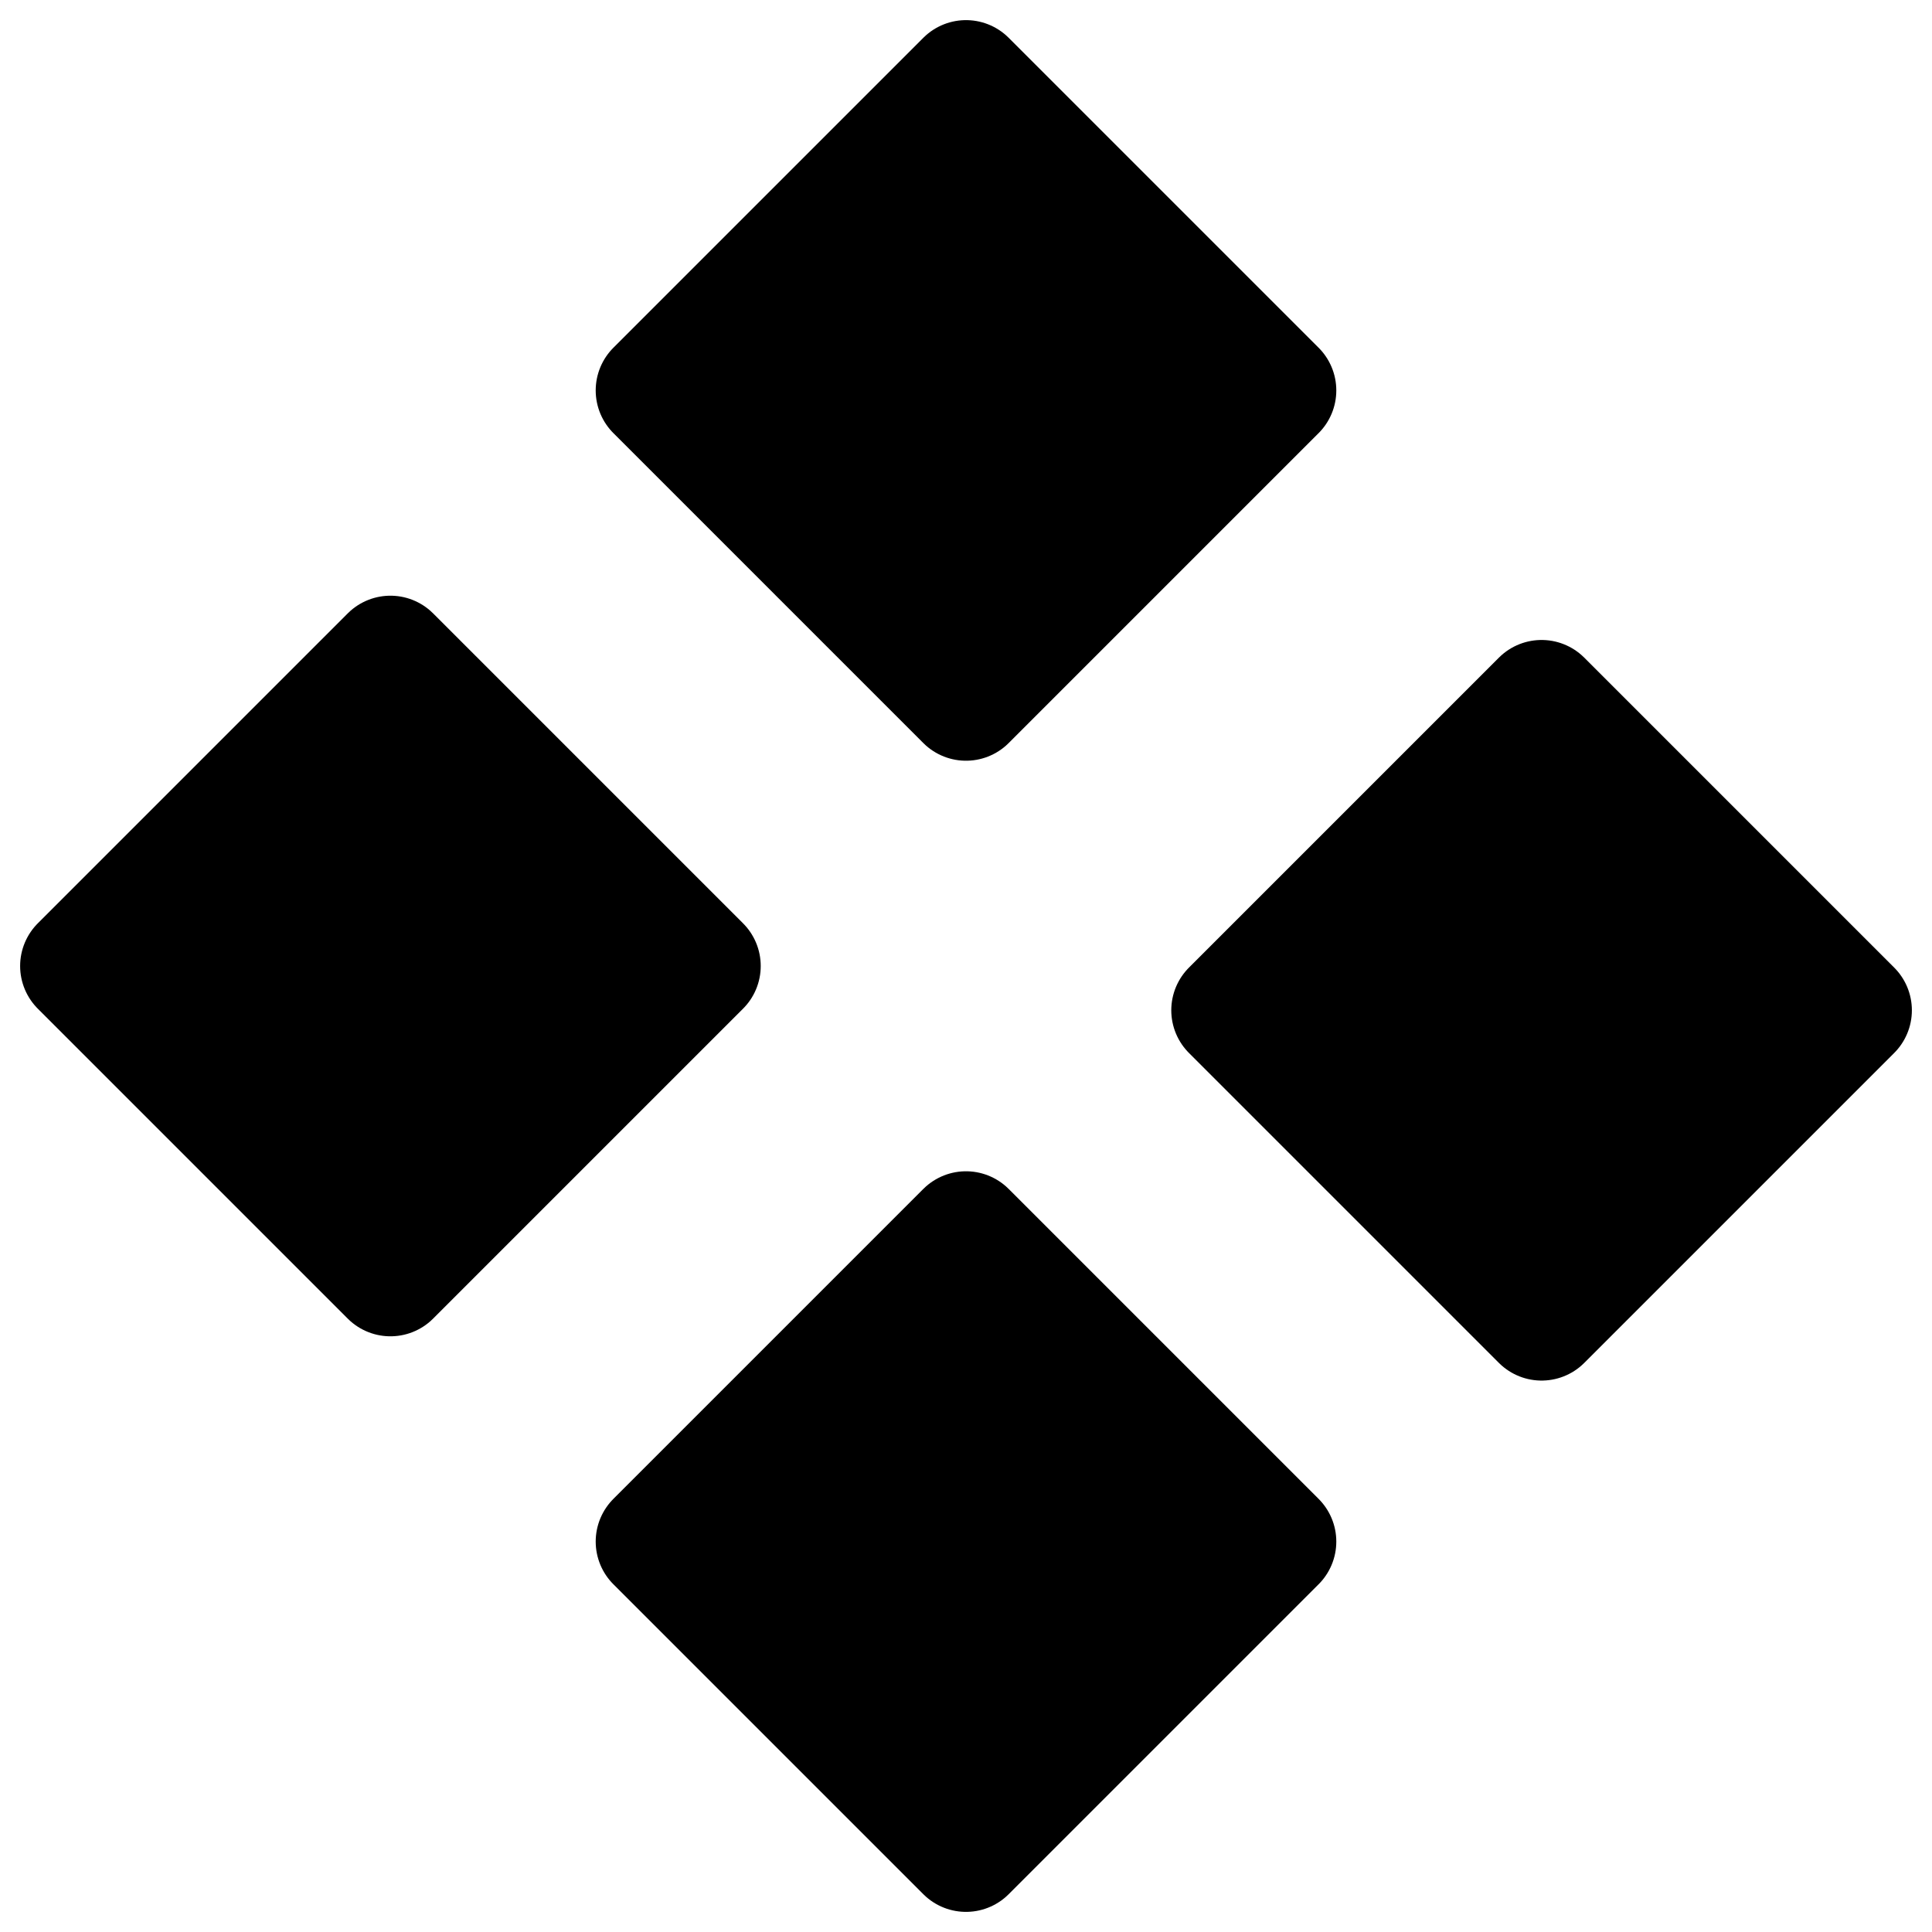
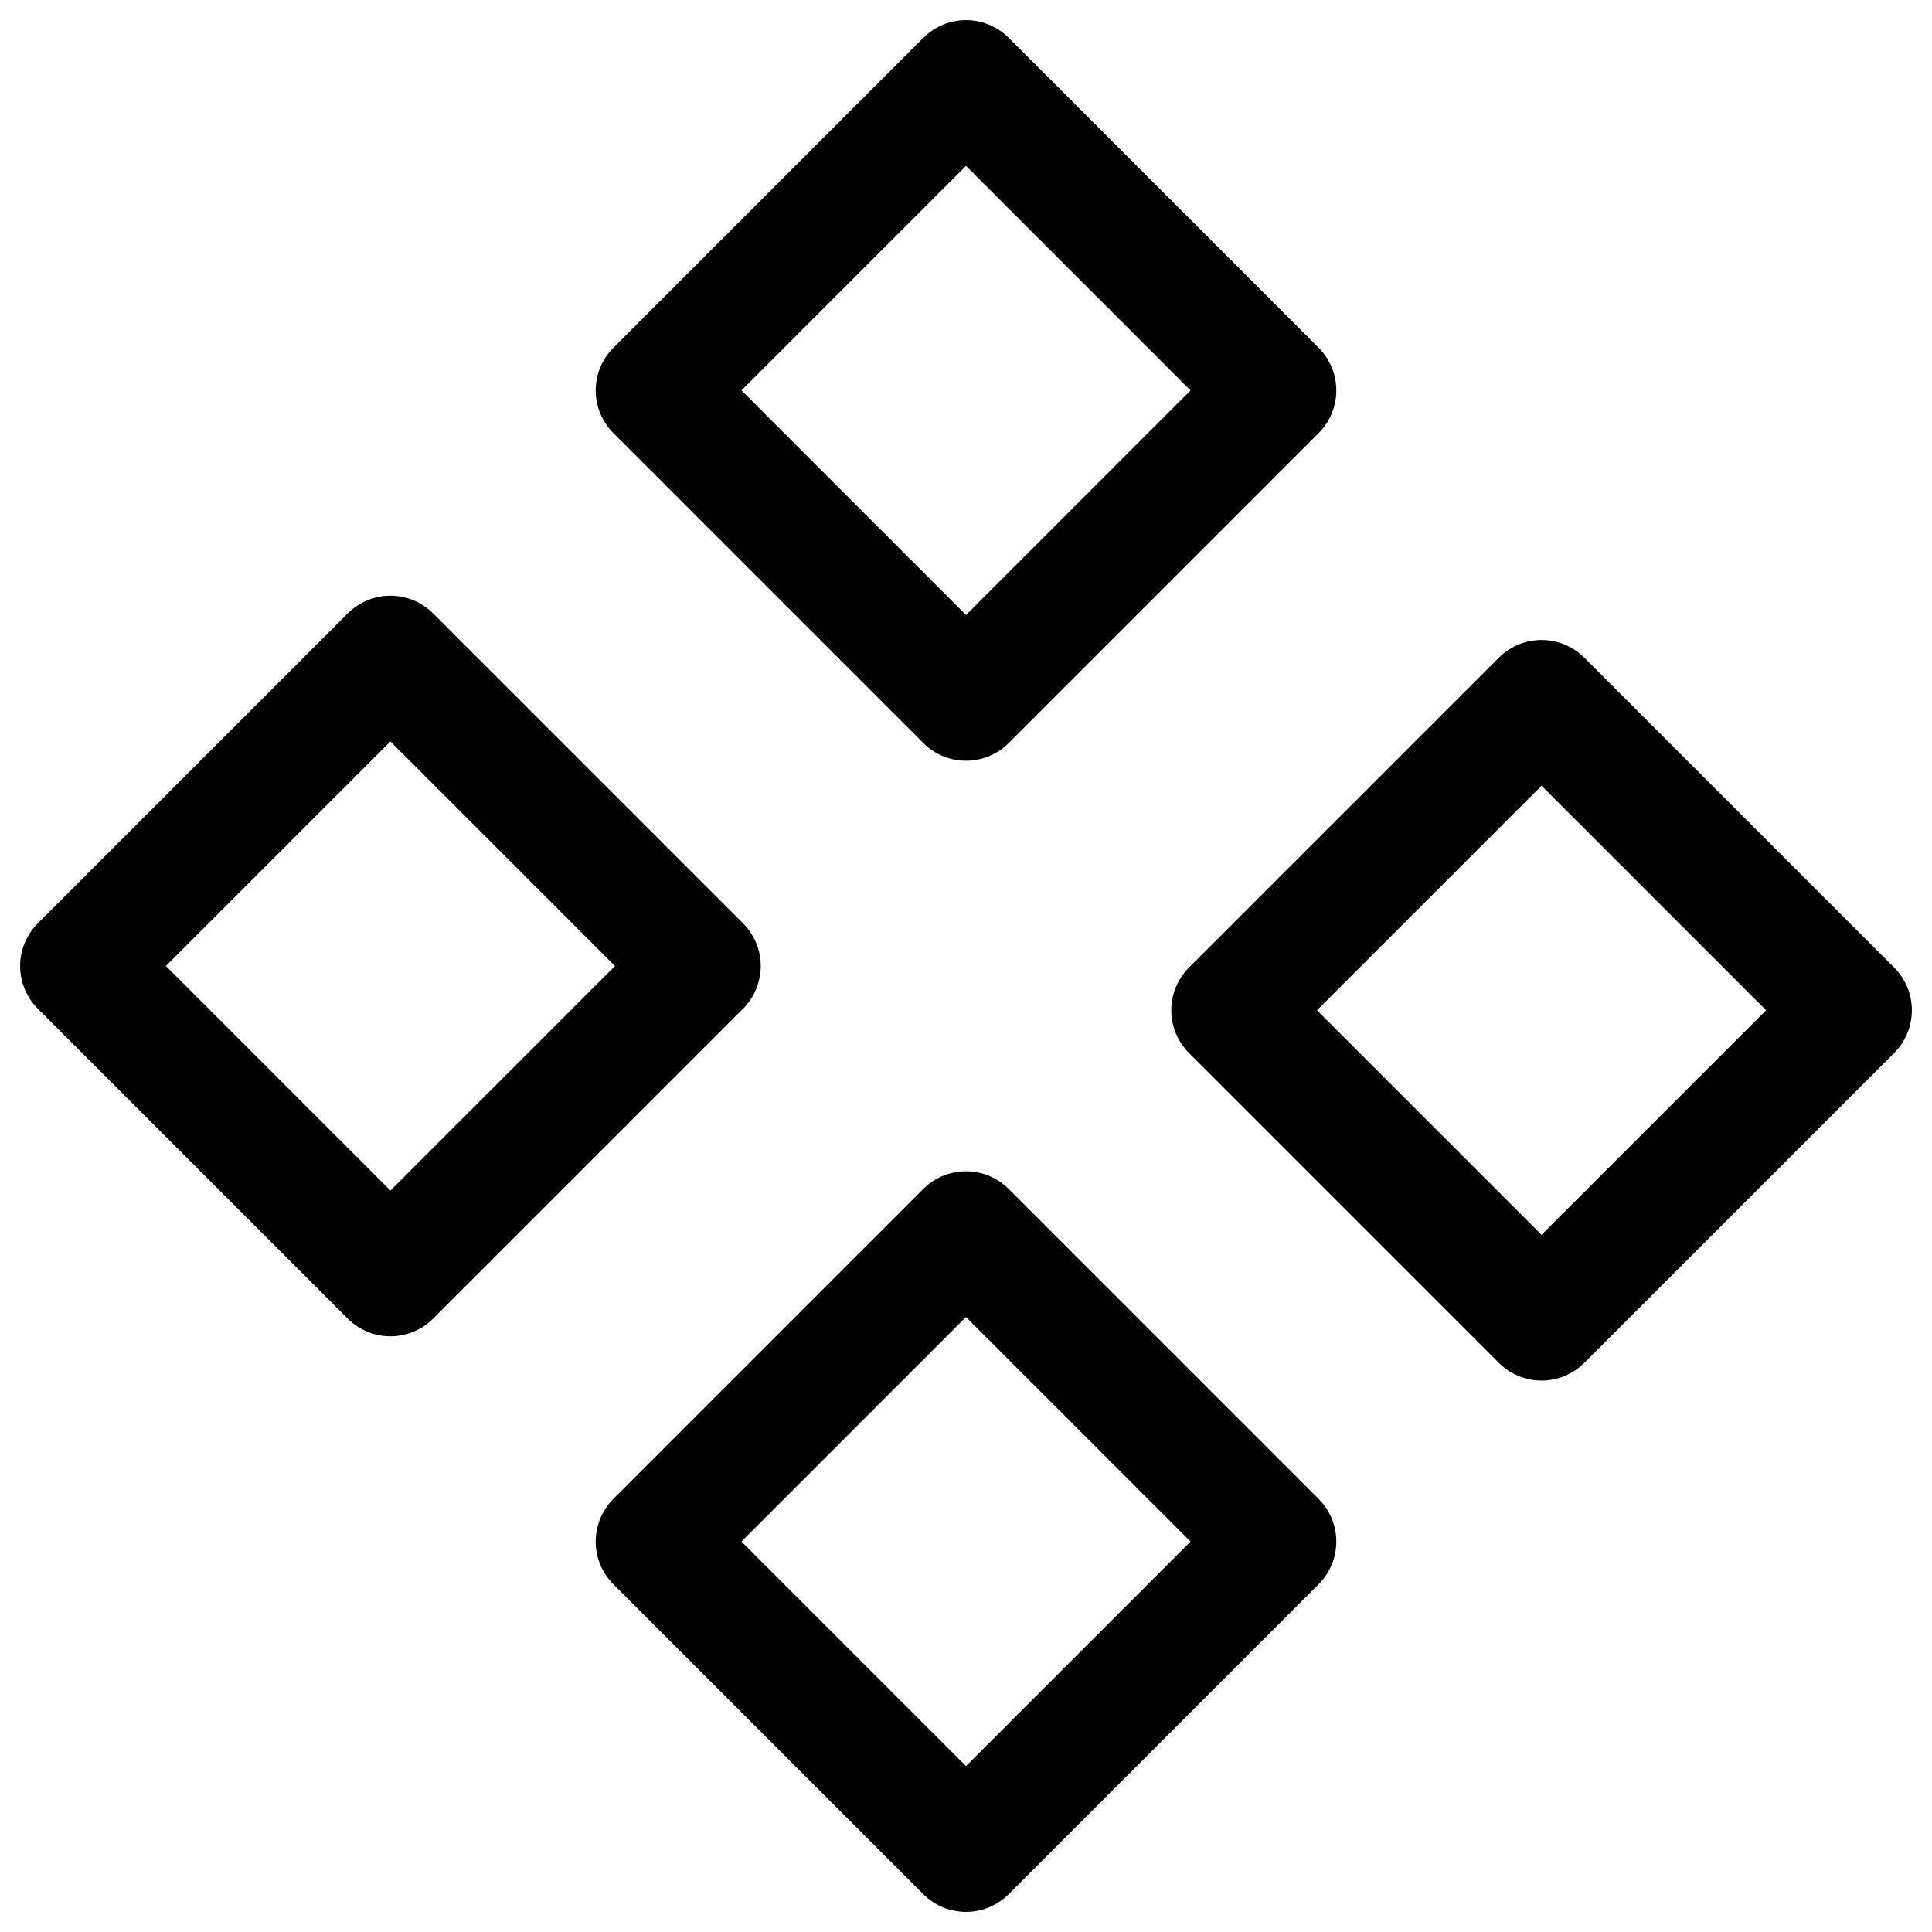
- <svg xmlns="http://www.w3.org/2000/svg" width="24" height="24" viewBox="0 0 24 24">
+ <svg xmlns="http://www.w3.org/2000/svg" width="24" height="24" viewBox="0 0 24 24" fill="none">
  <path d="M8.15 4.85L12 1L15.85 4.85L12 8.7L8.15 4.85ZM15.3 12.55L19.15 8.7L23 12.55L19.15 16.4L15.3 12.55ZM8.15 19.15L12 15.3L15.85 19.15L12 23L8.15 19.15ZM1 12L4.85 8.15L8.7 12L4.85 15.85L1 12Z" stroke="currentColor" stroke-width="1.5" stroke-linecap="round" stroke-linejoin="round" />
</svg>
